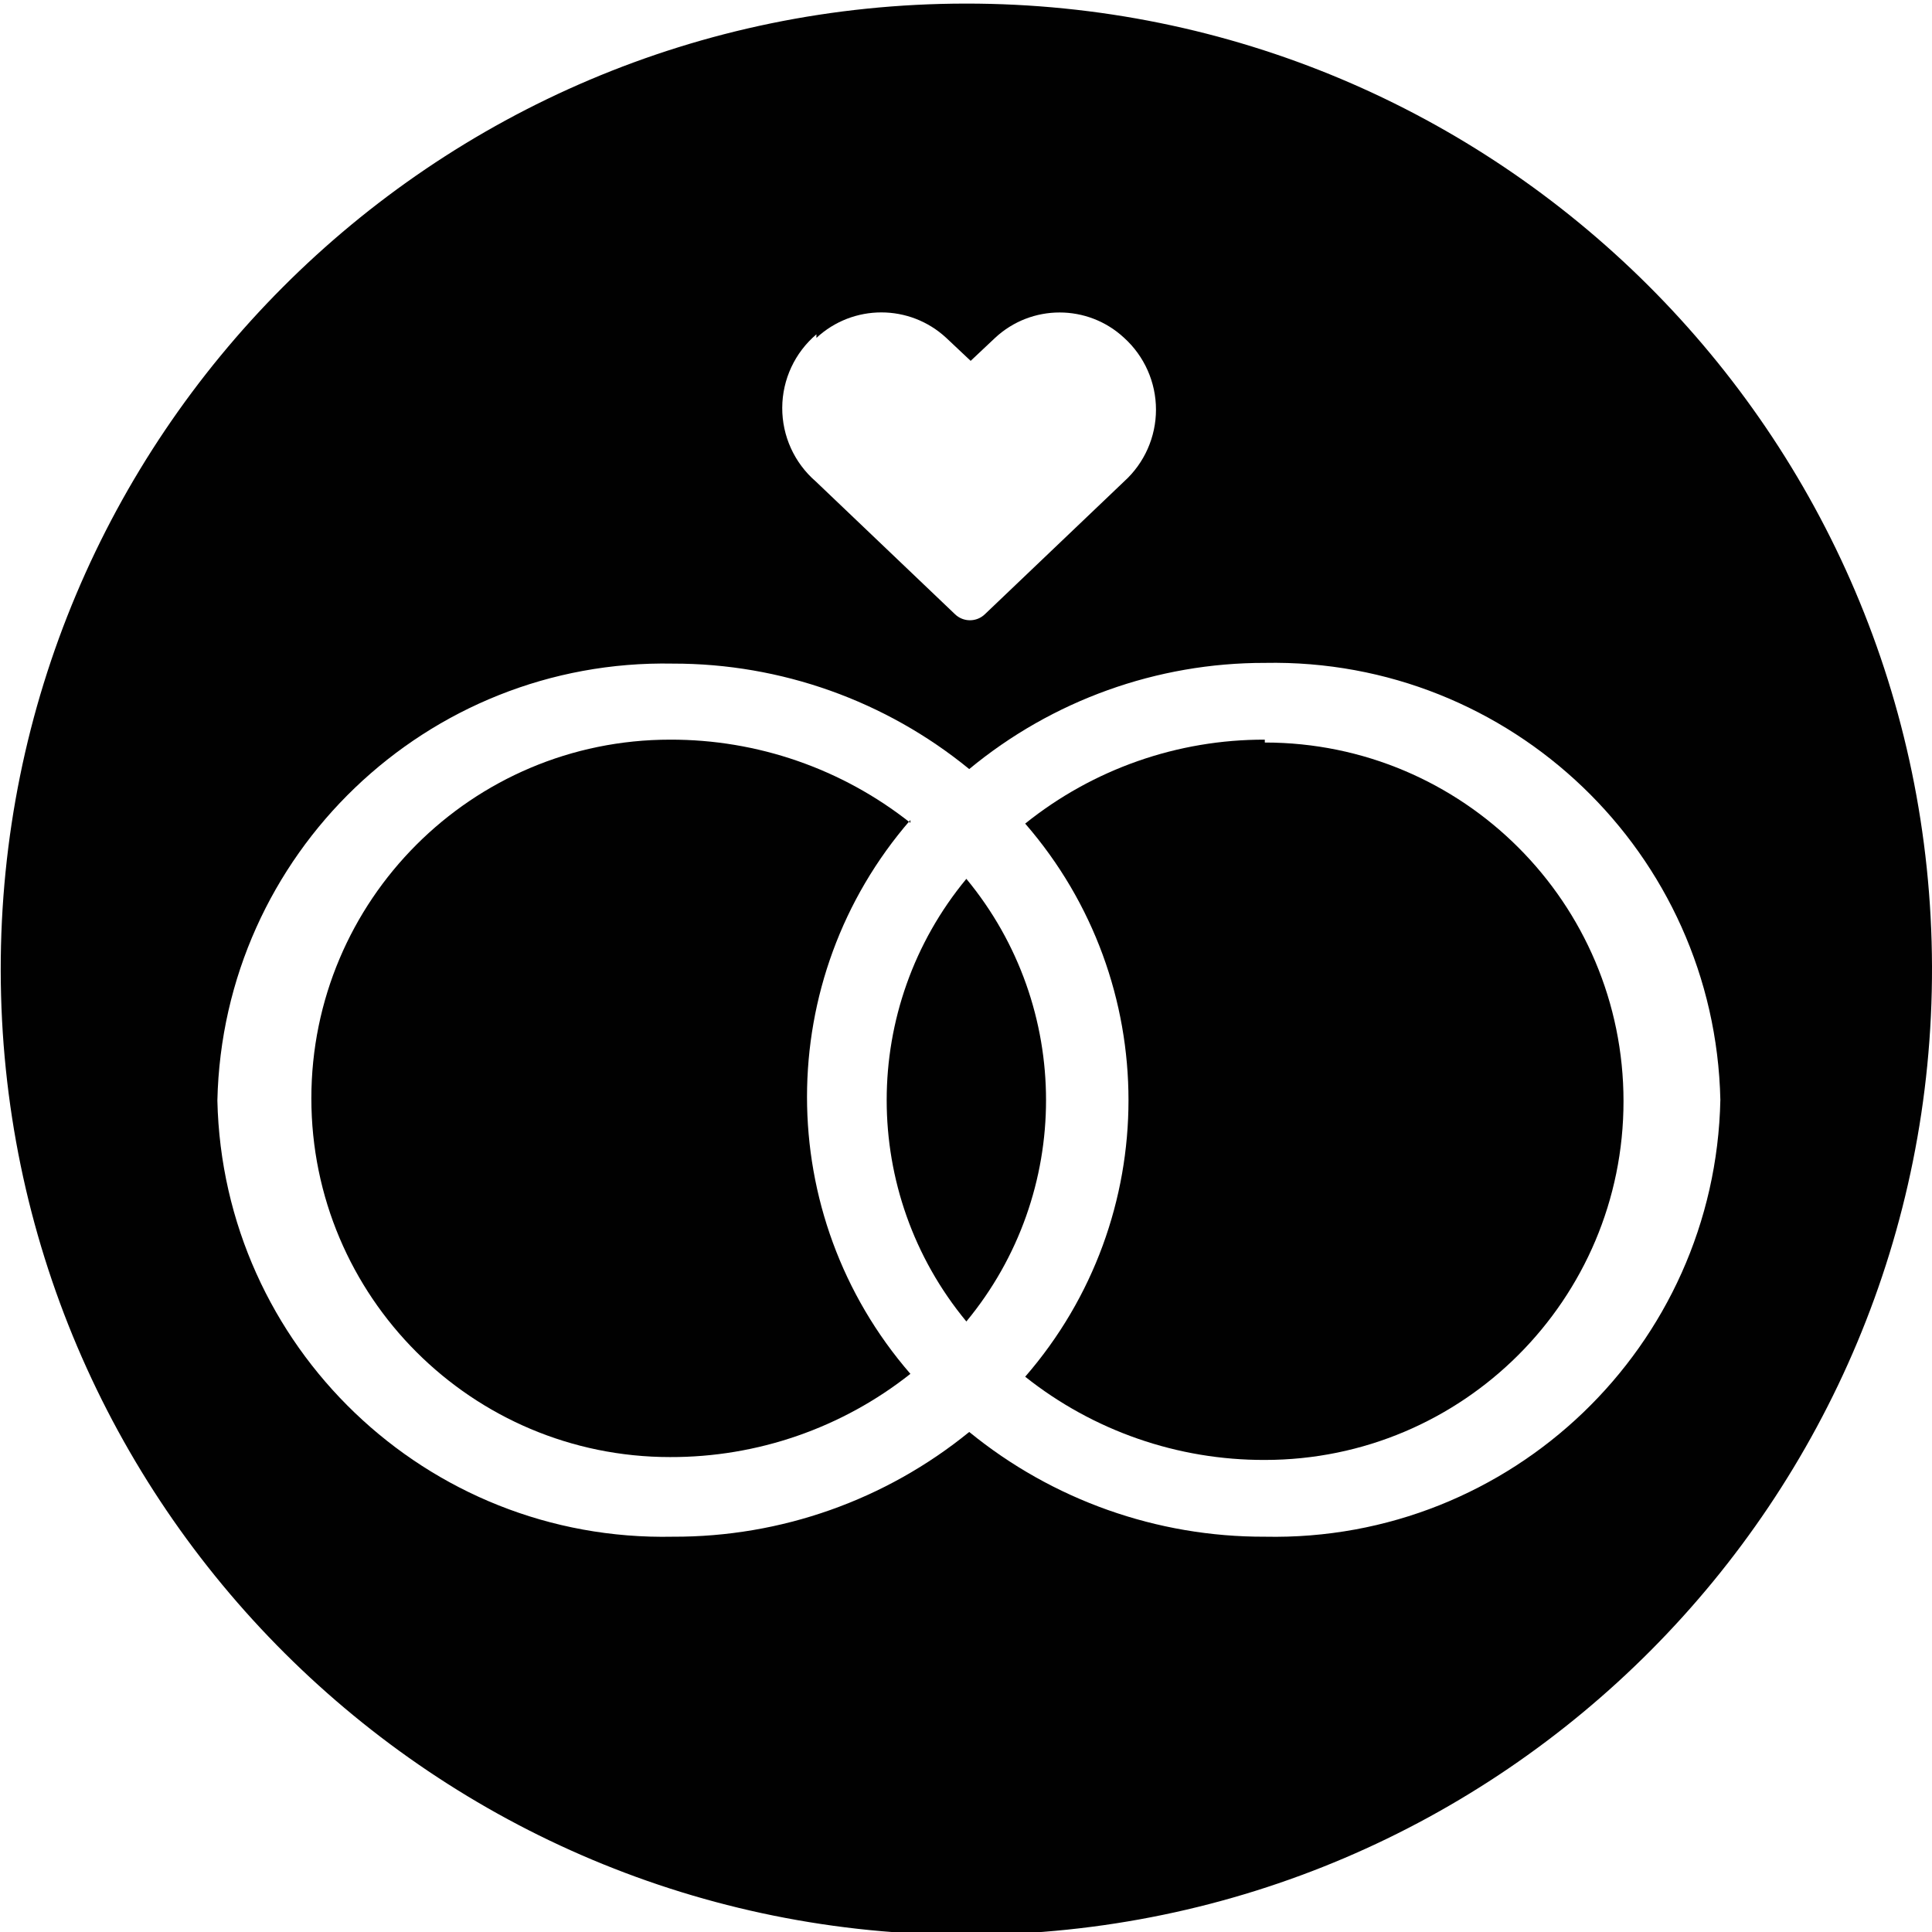
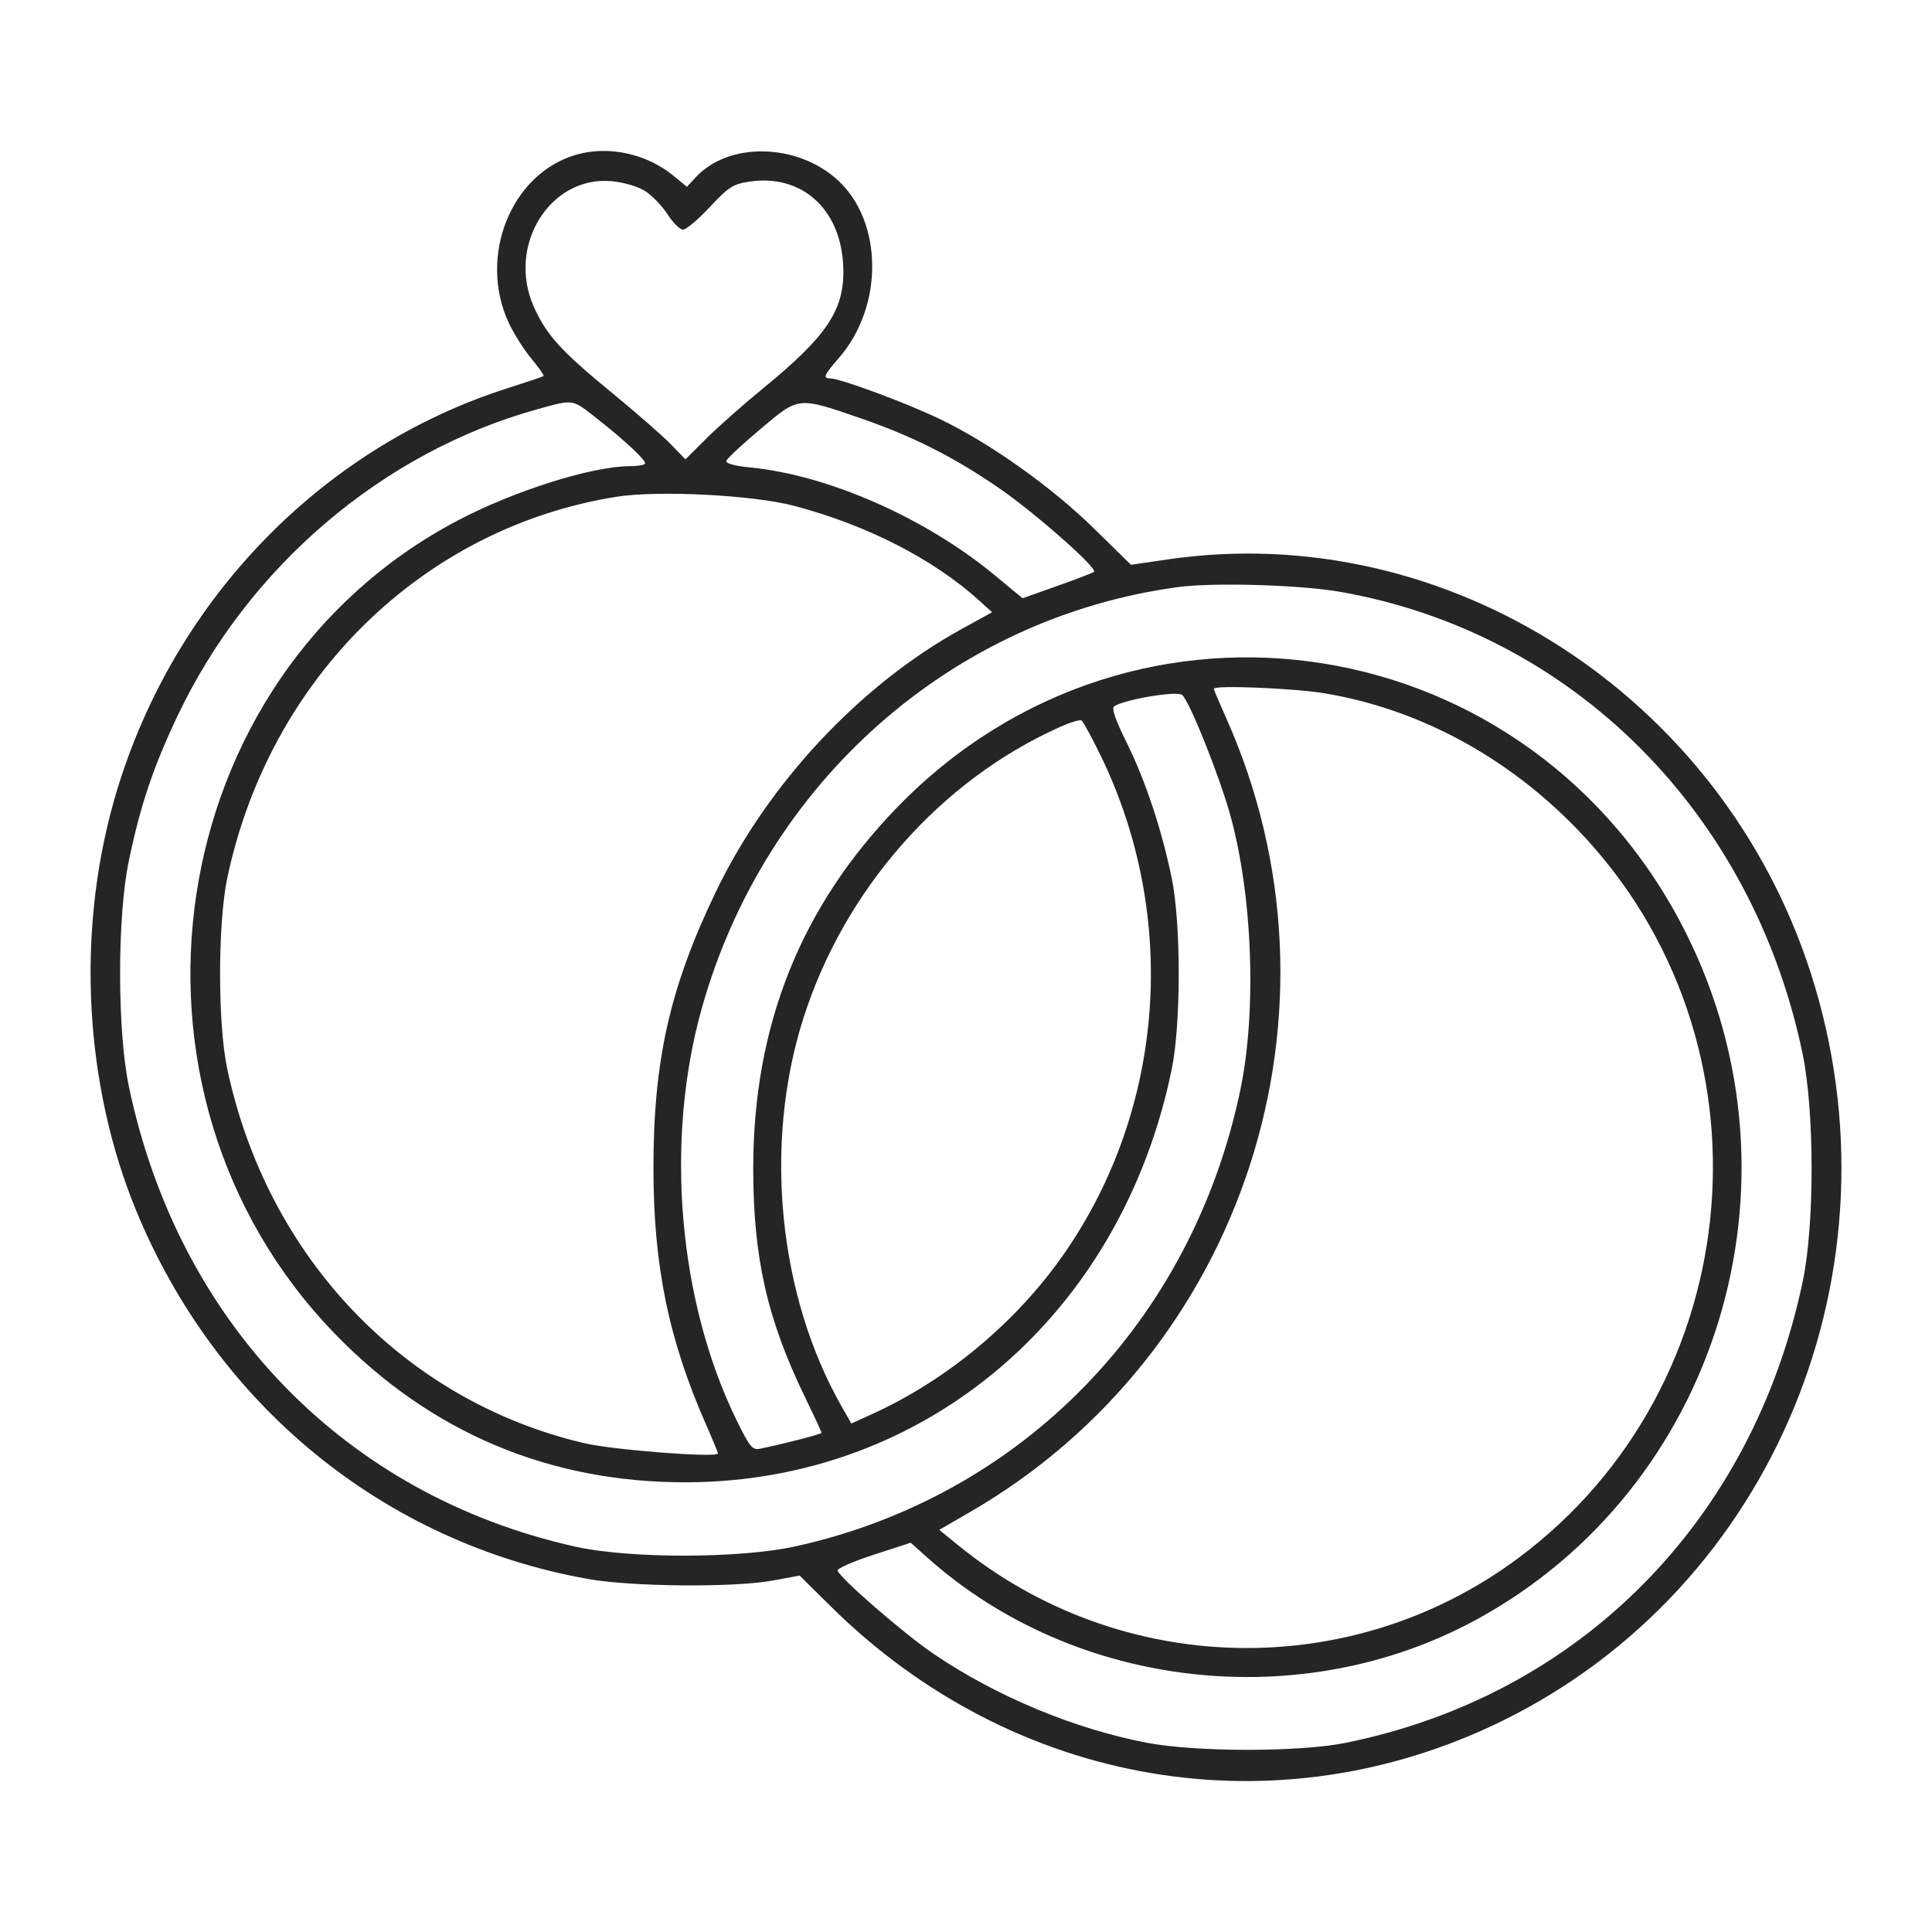
- <svg xmlns="http://www.w3.org/2000/svg" id="Layer_1" data-name="Layer 1" viewBox="0 0 26.93 26.93">
-   <defs>
-     <style>.cls-1{fill:#010101;}</style>
-   </defs>
-   <path class="cls-1" d="M24.84,23.2a4.84,4.84,0,0,0,0,6.17,4.84,4.84,0,0,0,0-6.17Z" transform="translate(-11.37 -10.95)" />
-   <path class="cls-1" d="M24.06,22.42a5.37,5.37,0,0,0-3.35-1.16,5,5,0,1,0,0,10,5.37,5.37,0,0,0,3.35-1.16,5.89,5.89,0,0,1,0-7.72Z" transform="translate(-11.37 -10.95)" />
-   <path class="cls-1" d="M24.83,11A13.46,13.46,0,1,0,38.3,24.42,13.46,13.46,0,0,0,24.83,11Zm-2.08,4.66a1.33,1.33,0,0,1,1.81,0l.34.32.34-.32a1.32,1.32,0,0,1,1.8,0,1.35,1.35,0,0,1,0,2l-1.94,1.85a.3.3,0,0,1-.42,0l-1.94-1.85A1.35,1.35,0,0,1,22.75,15.61ZM29,32.37a6.48,6.48,0,0,1-4.12-1.46,6.5,6.5,0,0,1-4.13,1.46,6.22,6.22,0,0,1-6.35-6.08,6.23,6.23,0,0,1,6.35-6.09,6.51,6.51,0,0,1,4.13,1.47A6.45,6.45,0,0,1,29,20.19a6.23,6.23,0,0,1,6.35,6.09A6.22,6.22,0,0,1,29,32.37Z" transform="translate(-11.37 -10.95)" />
-   <path class="cls-1" d="M29,21.26a5.31,5.31,0,0,0-3.34,1.17,5.88,5.88,0,0,1,0,7.71A5.34,5.34,0,0,0,29,31.3a5,5,0,1,0,0-10Z" transform="translate(-11.37 -10.95)" />
+ <svg xmlns="http://www.w3.org/2000/svg" width="64" height="64" viewBox="0 0 64 64" fill="none">
+   <path fill-rule="evenodd" clip-rule="evenodd" d="M19.088 5.125C16.925 5.75 15.826 8.501 16.858 10.706C17.022 11.056 17.357 11.585 17.603 11.881C17.849 12.178 18.031 12.437 18.006 12.458C17.981 12.479 17.465 12.652 16.858 12.845C10.557 14.841 5.592 20.047 3.761 26.575C2.53 30.965 2.804 35.946 4.504 40.086C7.166 46.566 12.733 51.106 19.491 52.308C20.936 52.565 24.326 52.593 25.596 52.358L26.489 52.193L27.516 53.209C33.562 59.194 42.276 60.682 49.764 57.007C58.762 52.591 63.124 42.028 59.989 32.25C57.034 23.037 47.937 17.179 38.683 18.531L37.465 18.709L36.242 17.51C34.829 16.124 32.796 14.681 31.133 13.881C30.011 13.342 27.832 12.535 27.5 12.535C27.25 12.535 27.299 12.419 27.78 11.87C29.281 10.157 29.26 7.333 27.737 5.954C26.395 4.739 24.141 4.696 23.054 5.866L22.754 6.188L22.318 5.829C21.424 5.091 20.16 4.816 19.088 5.125ZM21.373 6.33C21.602 6.476 21.935 6.822 22.113 7.1C22.292 7.379 22.523 7.606 22.628 7.606C22.733 7.606 23.132 7.269 23.515 6.857C24.127 6.2 24.285 6.097 24.821 6.017C26.54 5.76 27.827 6.895 27.93 8.758C28.01 10.225 27.453 11.086 25.26 12.88C24.616 13.406 23.778 14.148 23.398 14.527L22.706 15.217L22.213 14.708C21.941 14.428 21.066 13.664 20.269 13.01C18.579 11.625 18.098 11.094 17.681 10.156C16.784 8.134 18.218 5.819 20.256 6.002C20.66 6.038 21.134 6.177 21.373 6.33ZM19.674 13.785C20.686 14.573 21.445 15.282 21.364 15.365C21.324 15.407 21.105 15.442 20.88 15.442C19.617 15.442 17.036 16.255 15.157 17.245C5.327 22.423 3.266 36.112 11.1 44.19C14.266 47.455 18.199 49.115 22.741 49.103C30.669 49.083 37.148 43.564 38.817 35.41C39.124 33.91 39.123 30.583 38.816 29.094C38.481 27.472 37.948 25.866 37.328 24.613C36.947 23.843 36.814 23.457 36.909 23.396C37.273 23.164 38.994 22.878 39.161 23.021C39.403 23.228 40.377 25.657 40.746 26.972C41.492 29.631 41.636 33.48 41.088 36.105C39.484 43.783 33.846 49.569 26.357 51.224C24.512 51.632 20.863 51.637 19.056 51.234C11.44 49.536 5.914 43.84 4.269 35.991C3.882 34.145 3.881 30.357 4.268 28.514C4.658 26.654 5.071 25.425 5.879 23.719C8.225 18.771 12.679 14.975 17.807 13.555C18.989 13.227 18.95 13.222 19.674 13.785ZM28.533 13.864C30.246 14.455 31.625 15.154 33.124 16.19C34.316 17.015 36.359 18.819 36.24 18.942C36.21 18.973 35.665 19.183 35.029 19.408L33.874 19.818L32.947 19.051C30.652 17.154 27.434 15.737 24.851 15.485C24.331 15.435 24.035 15.352 24.062 15.265C24.085 15.188 24.597 14.711 25.2 14.205C26.478 13.13 26.419 13.136 28.533 13.864ZM26.295 16.754C28.695 17.382 30.915 18.516 32.434 19.891L32.864 20.281L31.848 20.841C28.491 22.69 25.442 25.95 23.718 29.533C22.19 32.708 21.646 35.114 21.646 38.695C21.646 41.932 22.152 44.391 23.398 47.212C23.609 47.691 23.782 48.111 23.782 48.147C23.782 48.3 20.325 48.035 19.358 47.808C13.384 46.408 8.843 41.641 7.523 35.384C7.211 33.906 7.214 30.582 7.528 29.09C8.924 22.464 14.003 17.483 20.412 16.458C21.792 16.237 24.919 16.395 26.295 16.754ZM44.406 19.607C52.097 20.963 58.052 26.914 59.712 34.904C60.109 36.81 60.112 40.568 59.719 42.442C58.053 50.395 52.323 56.175 44.558 57.737C43.038 58.043 39.616 58.041 38.001 57.733C35.594 57.275 33.005 56.197 30.932 54.79C29.95 54.124 27.821 52.278 27.748 52.028C27.727 51.959 28.263 51.723 28.939 51.504L30.169 51.105L30.728 51.605C35.618 55.968 43.102 56.812 48.904 53.654C56.894 49.305 59.989 39.215 55.869 30.945C50.791 20.75 37.59 18.63 29.72 26.745C26.524 30.04 24.953 33.978 24.952 38.695C24.951 41.667 25.413 43.702 26.678 46.307C26.973 46.914 27.214 47.434 27.214 47.462C27.214 47.507 26.056 47.807 25.164 47.994C24.927 48.043 24.824 47.915 24.393 47.032C22.466 43.081 22.019 37.787 23.243 33.417C25.341 25.924 31.532 20.45 39.042 19.446C40.217 19.289 43.093 19.375 44.406 19.607ZM43.881 22.967C47.012 23.49 49.948 25.076 52.28 27.503C58.963 34.458 58.015 45.882 50.279 51.626C44.736 55.74 37.104 55.559 31.738 51.186L31.114 50.678L32.137 50.086C41.25 44.813 44.922 33.438 40.623 23.796C40.394 23.283 40.207 22.842 40.207 22.817C40.207 22.689 42.871 22.798 43.881 22.967ZM36.458 25.024C39.057 30.362 38.589 36.733 35.244 41.539C33.676 43.792 31.387 45.705 28.903 46.837L28.202 47.156L27.872 46.576C25.784 42.902 25.29 37.905 26.605 33.755C27.963 29.471 31.148 25.852 35.119 24.079C35.456 23.928 35.775 23.833 35.828 23.867C35.88 23.901 36.164 24.422 36.458 25.024Z" fill="#252525" />
</svg>
